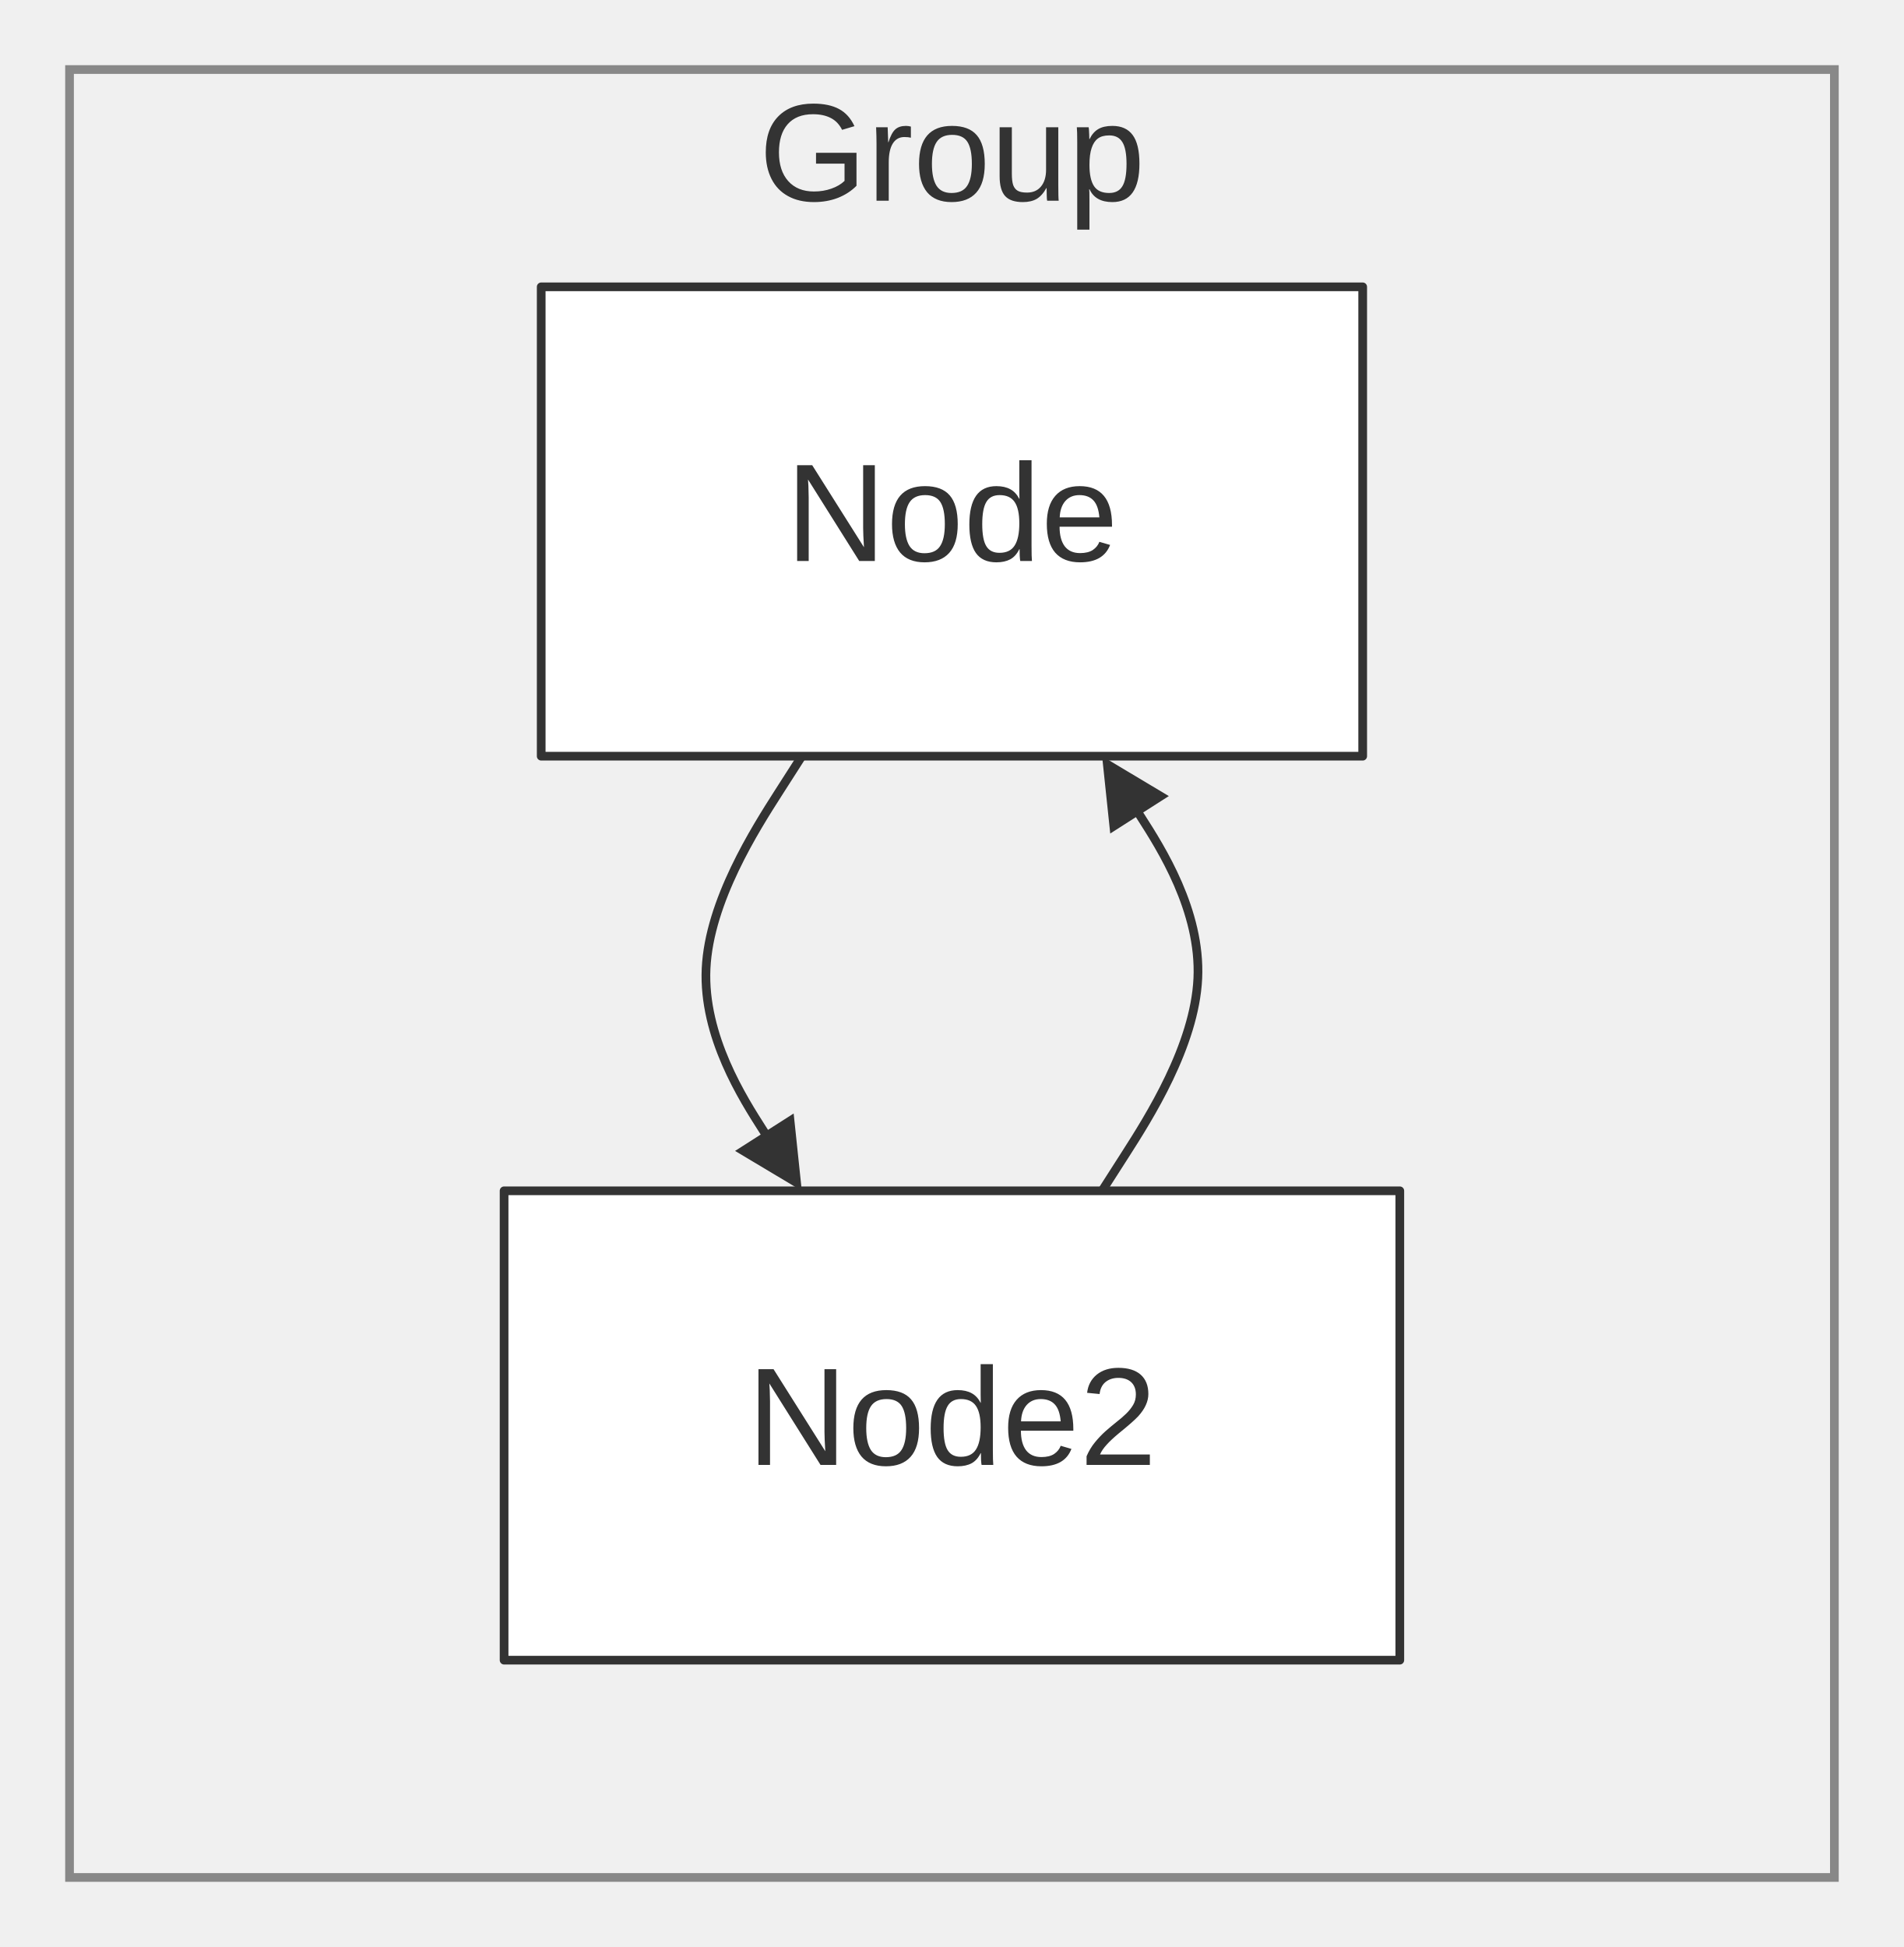
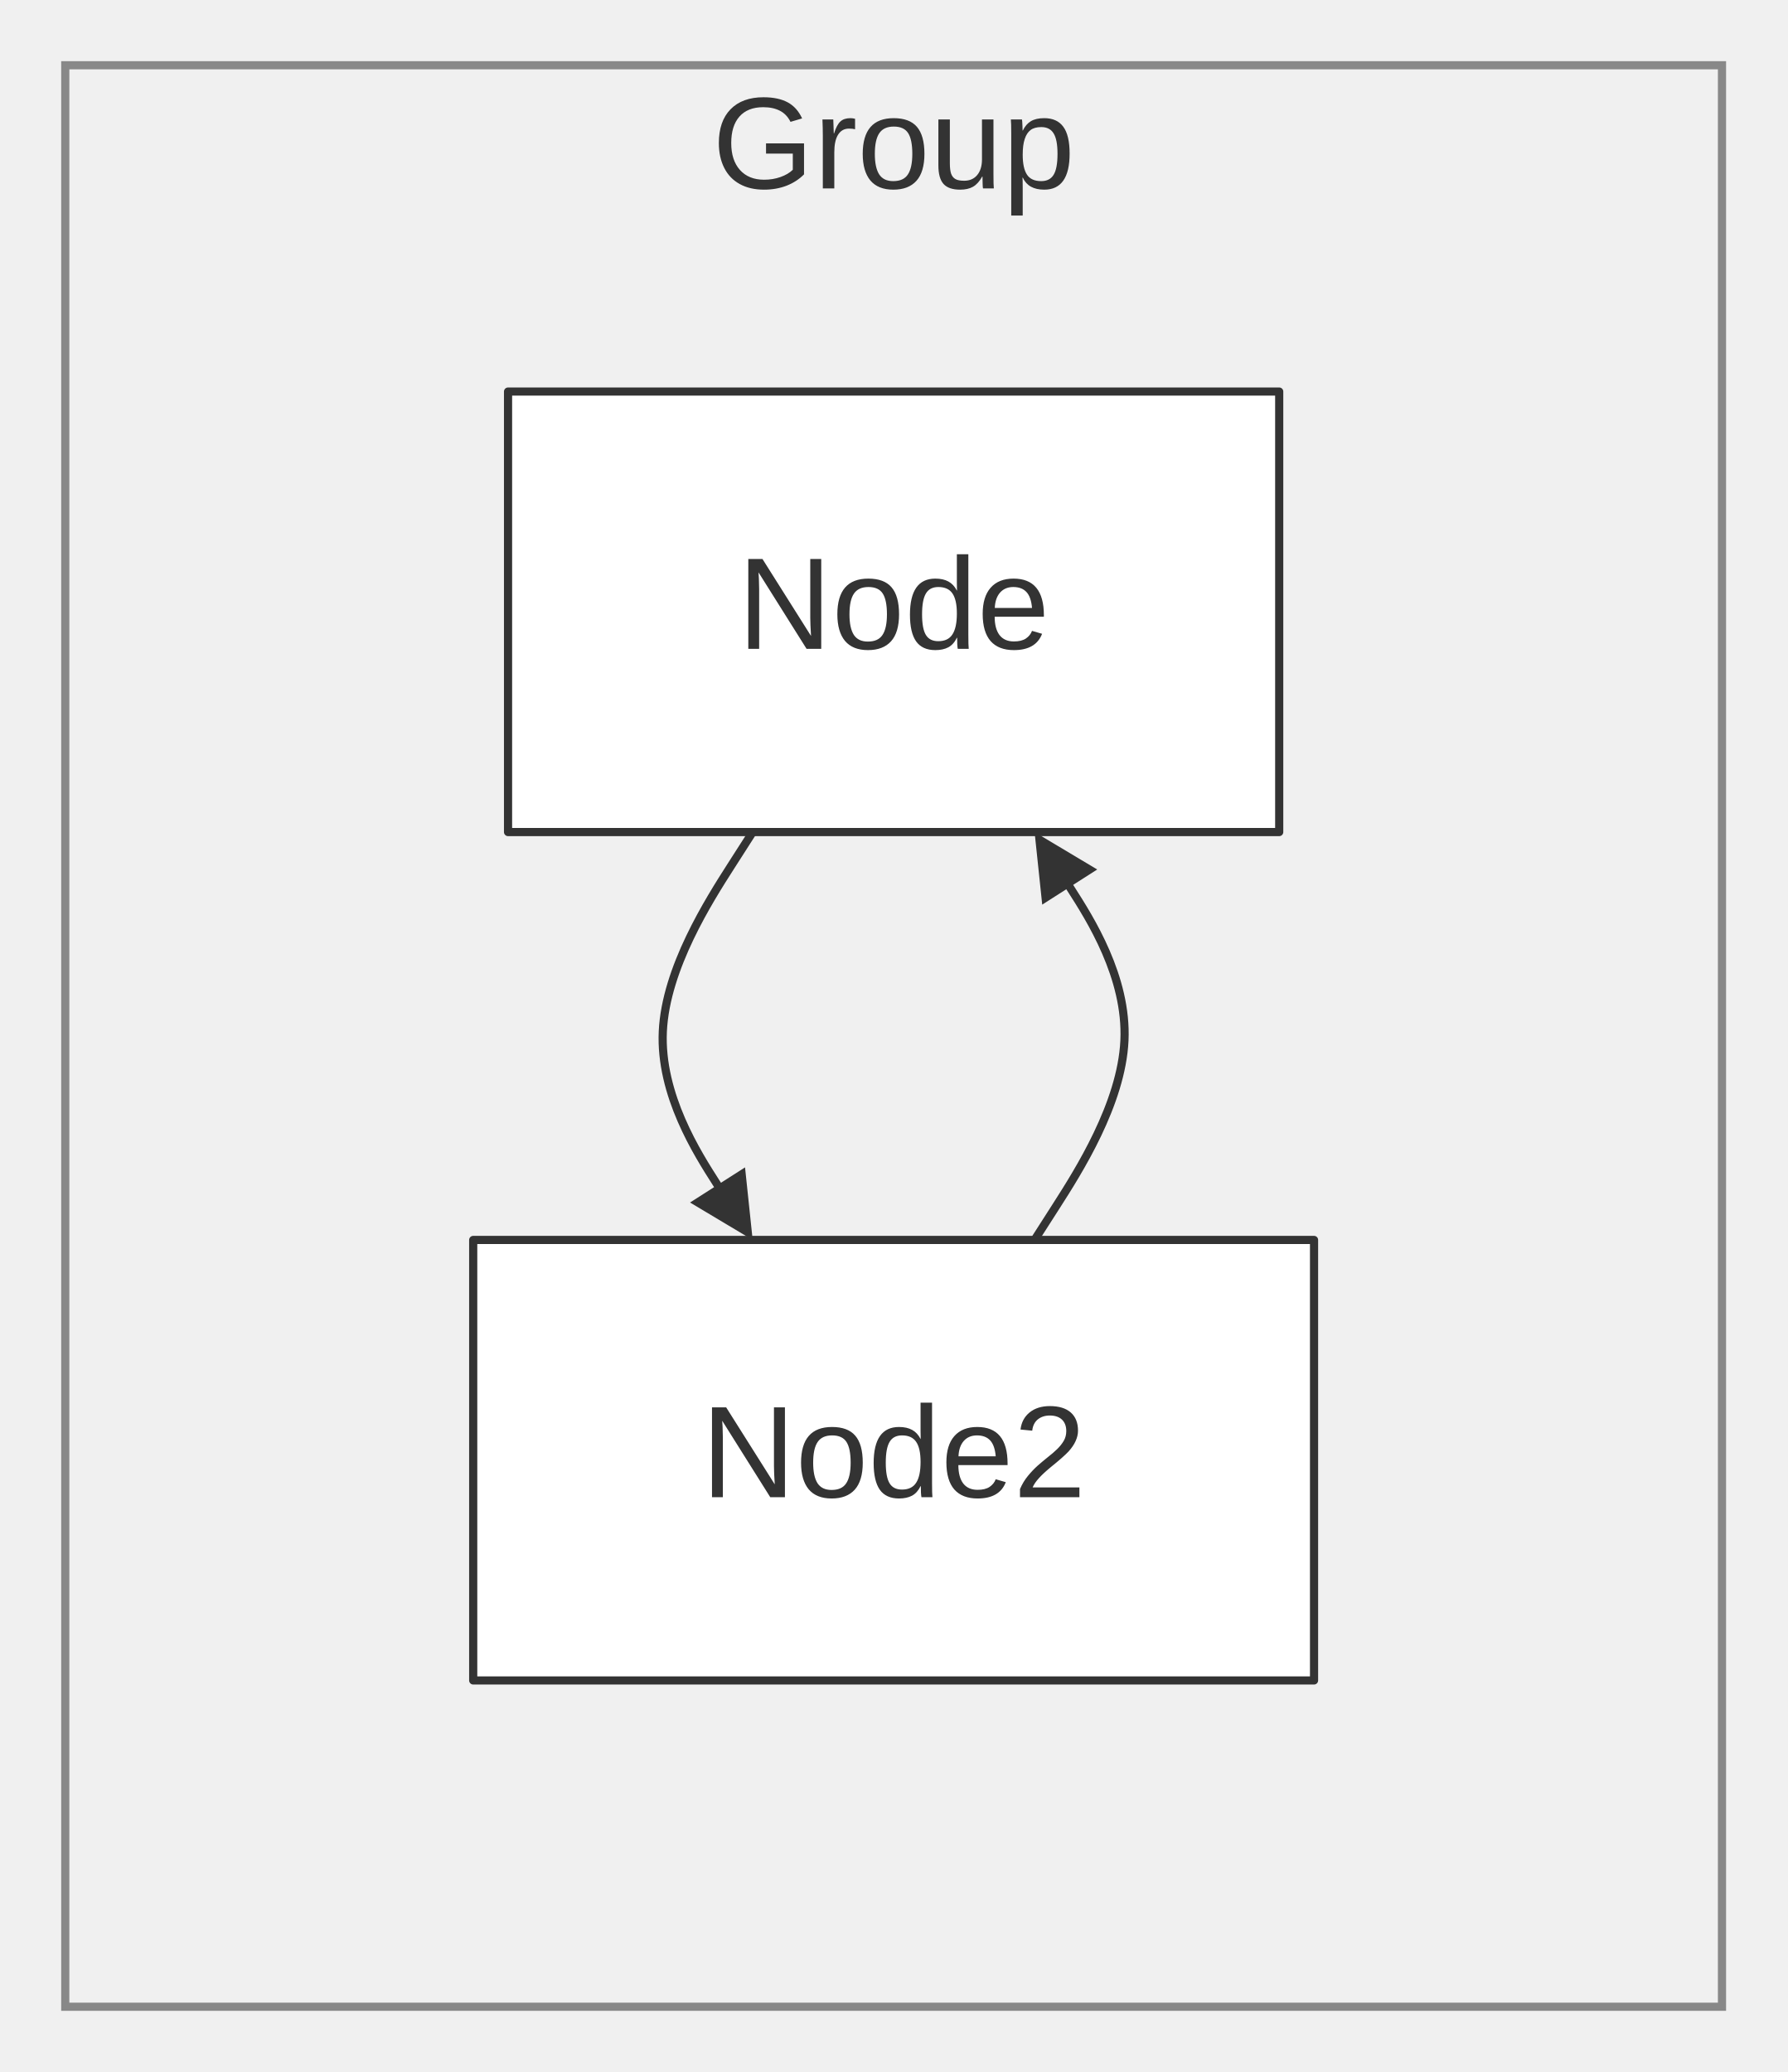
- <svg xmlns="http://www.w3.org/2000/svg" width="100%" viewBox="0 0 219.06 224.00" style="max-width: 219.06px; background-color: transparent;" font-family="&quot;trebuchet ms&quot;, verdana, arial, sans-serif" font-size="16.00">
+ <svg xmlns="http://www.w3.org/2000/svg" width="100%" viewBox="0 0 219.06 254.00" style="max-width: 219.06px; background-color: transparent;" font-family="&quot;trebuchet ms&quot;, verdana, arial, sans-serif" font-size="16.00">
  <defs>
    <marker id="arrowhead" viewBox="0 0 10.00 10.00" refX="5.00" refY="5.00" markerWidth="8.00" markerHeight="8.00" orient="auto-start-reverse" markerUnits="userSpaceOnUse">
      <path d="M 0 0 L 10.00 5.00 L 0 10.00 z" fill="#333" />
    </marker>
  </defs>
-   <g transform="translate(15.00,0.00)">
+   <g transform="translate(15.00,15.00)">
    <g class="clusters">
-       <rect class="subgraph" x="-7.00" y="8.00" width="203.06" height="208.00" fill="none" stroke="#888" stroke-width="1.00" />
-       <text x="94.53" y="12.00" text-anchor="middle" dominant-baseline="hanging" fill="#333">Group</text>
+       <rect class="subgraph" x="-7.00" y="-7.00" width="203.06" height="238.00" fill="none" stroke="#888" stroke-width="1.00" />
+       <text x="94.53" y="-3.00" text-anchor="middle" dominant-baseline="hanging" fill="#333">Group</text>
    </g>
    <g class="edgePaths">
      <path d="M77.26,87.00 L74.59,91.17 C71.93,95.33 66.60,103.67 66.24,111.44 C65.88,119.21 70.49,126.42 72.80,130.03 L75.10,133.63" stroke="#333" stroke-width="1.00" fill="none" stroke-linecap="round" stroke-linejoin="round" marker-end="url(#arrowhead)" />
      <path d="M111.80,137.00 L114.47,132.83 C117.13,128.67 122.46,120.33 122.82,112.56 C123.18,104.79 118.57,97.58 116.26,93.97 L113.96,90.37" stroke="#333" stroke-width="1.00" fill="none" stroke-linecap="round" stroke-linejoin="round" marker-end="url(#arrowhead)" />
    </g>
    <g class="edgeLabels">
    </g>
    <g class="nodes">
      <rect x="47.27" y="33.00" width="94.52" height="54.00" fill="white" stroke="#333" stroke-width="1.00" stroke-linejoin="round" />
      <text x="94.53" y="60.00" text-anchor="middle" dominant-baseline="middle" fill="#333">Node</text>
      <rect x="43.00" y="137.00" width="103.06" height="54.00" fill="white" stroke="#333" stroke-width="1.00" stroke-linejoin="round" />
      <text x="94.53" y="164.00" text-anchor="middle" dominant-baseline="middle" fill="#333">Node2</text>
    </g>
  </g>
</svg>
